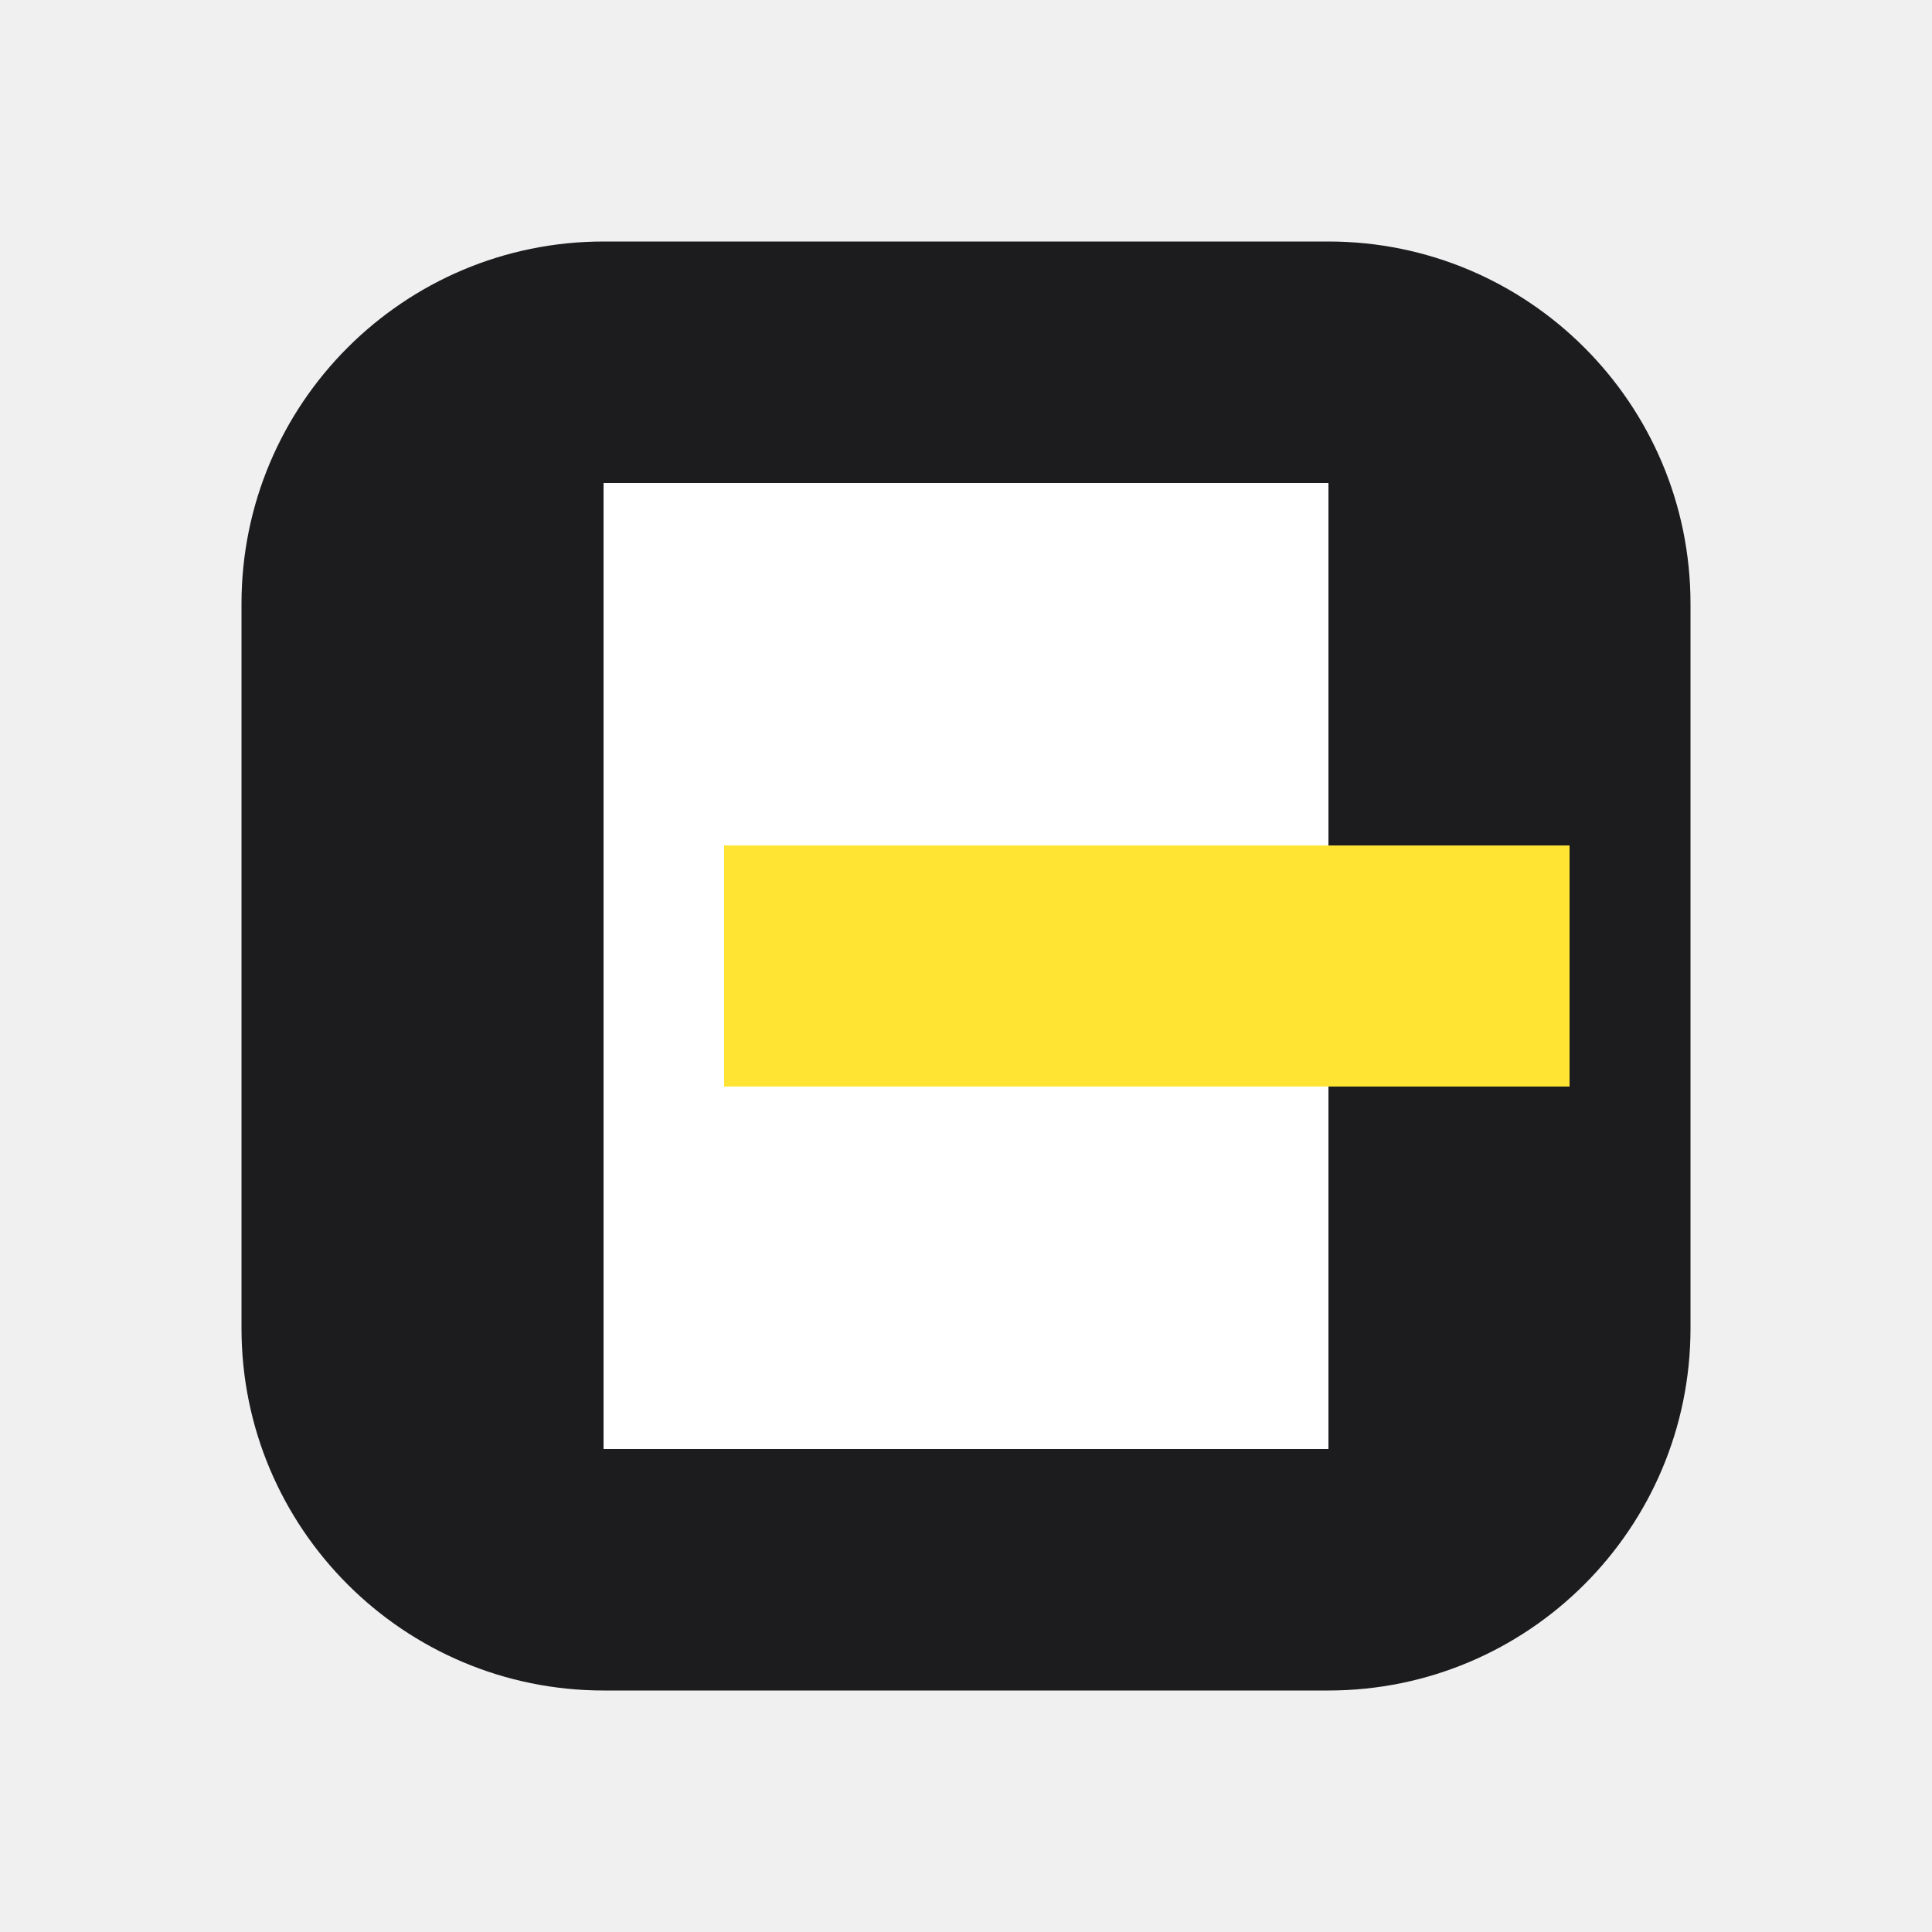
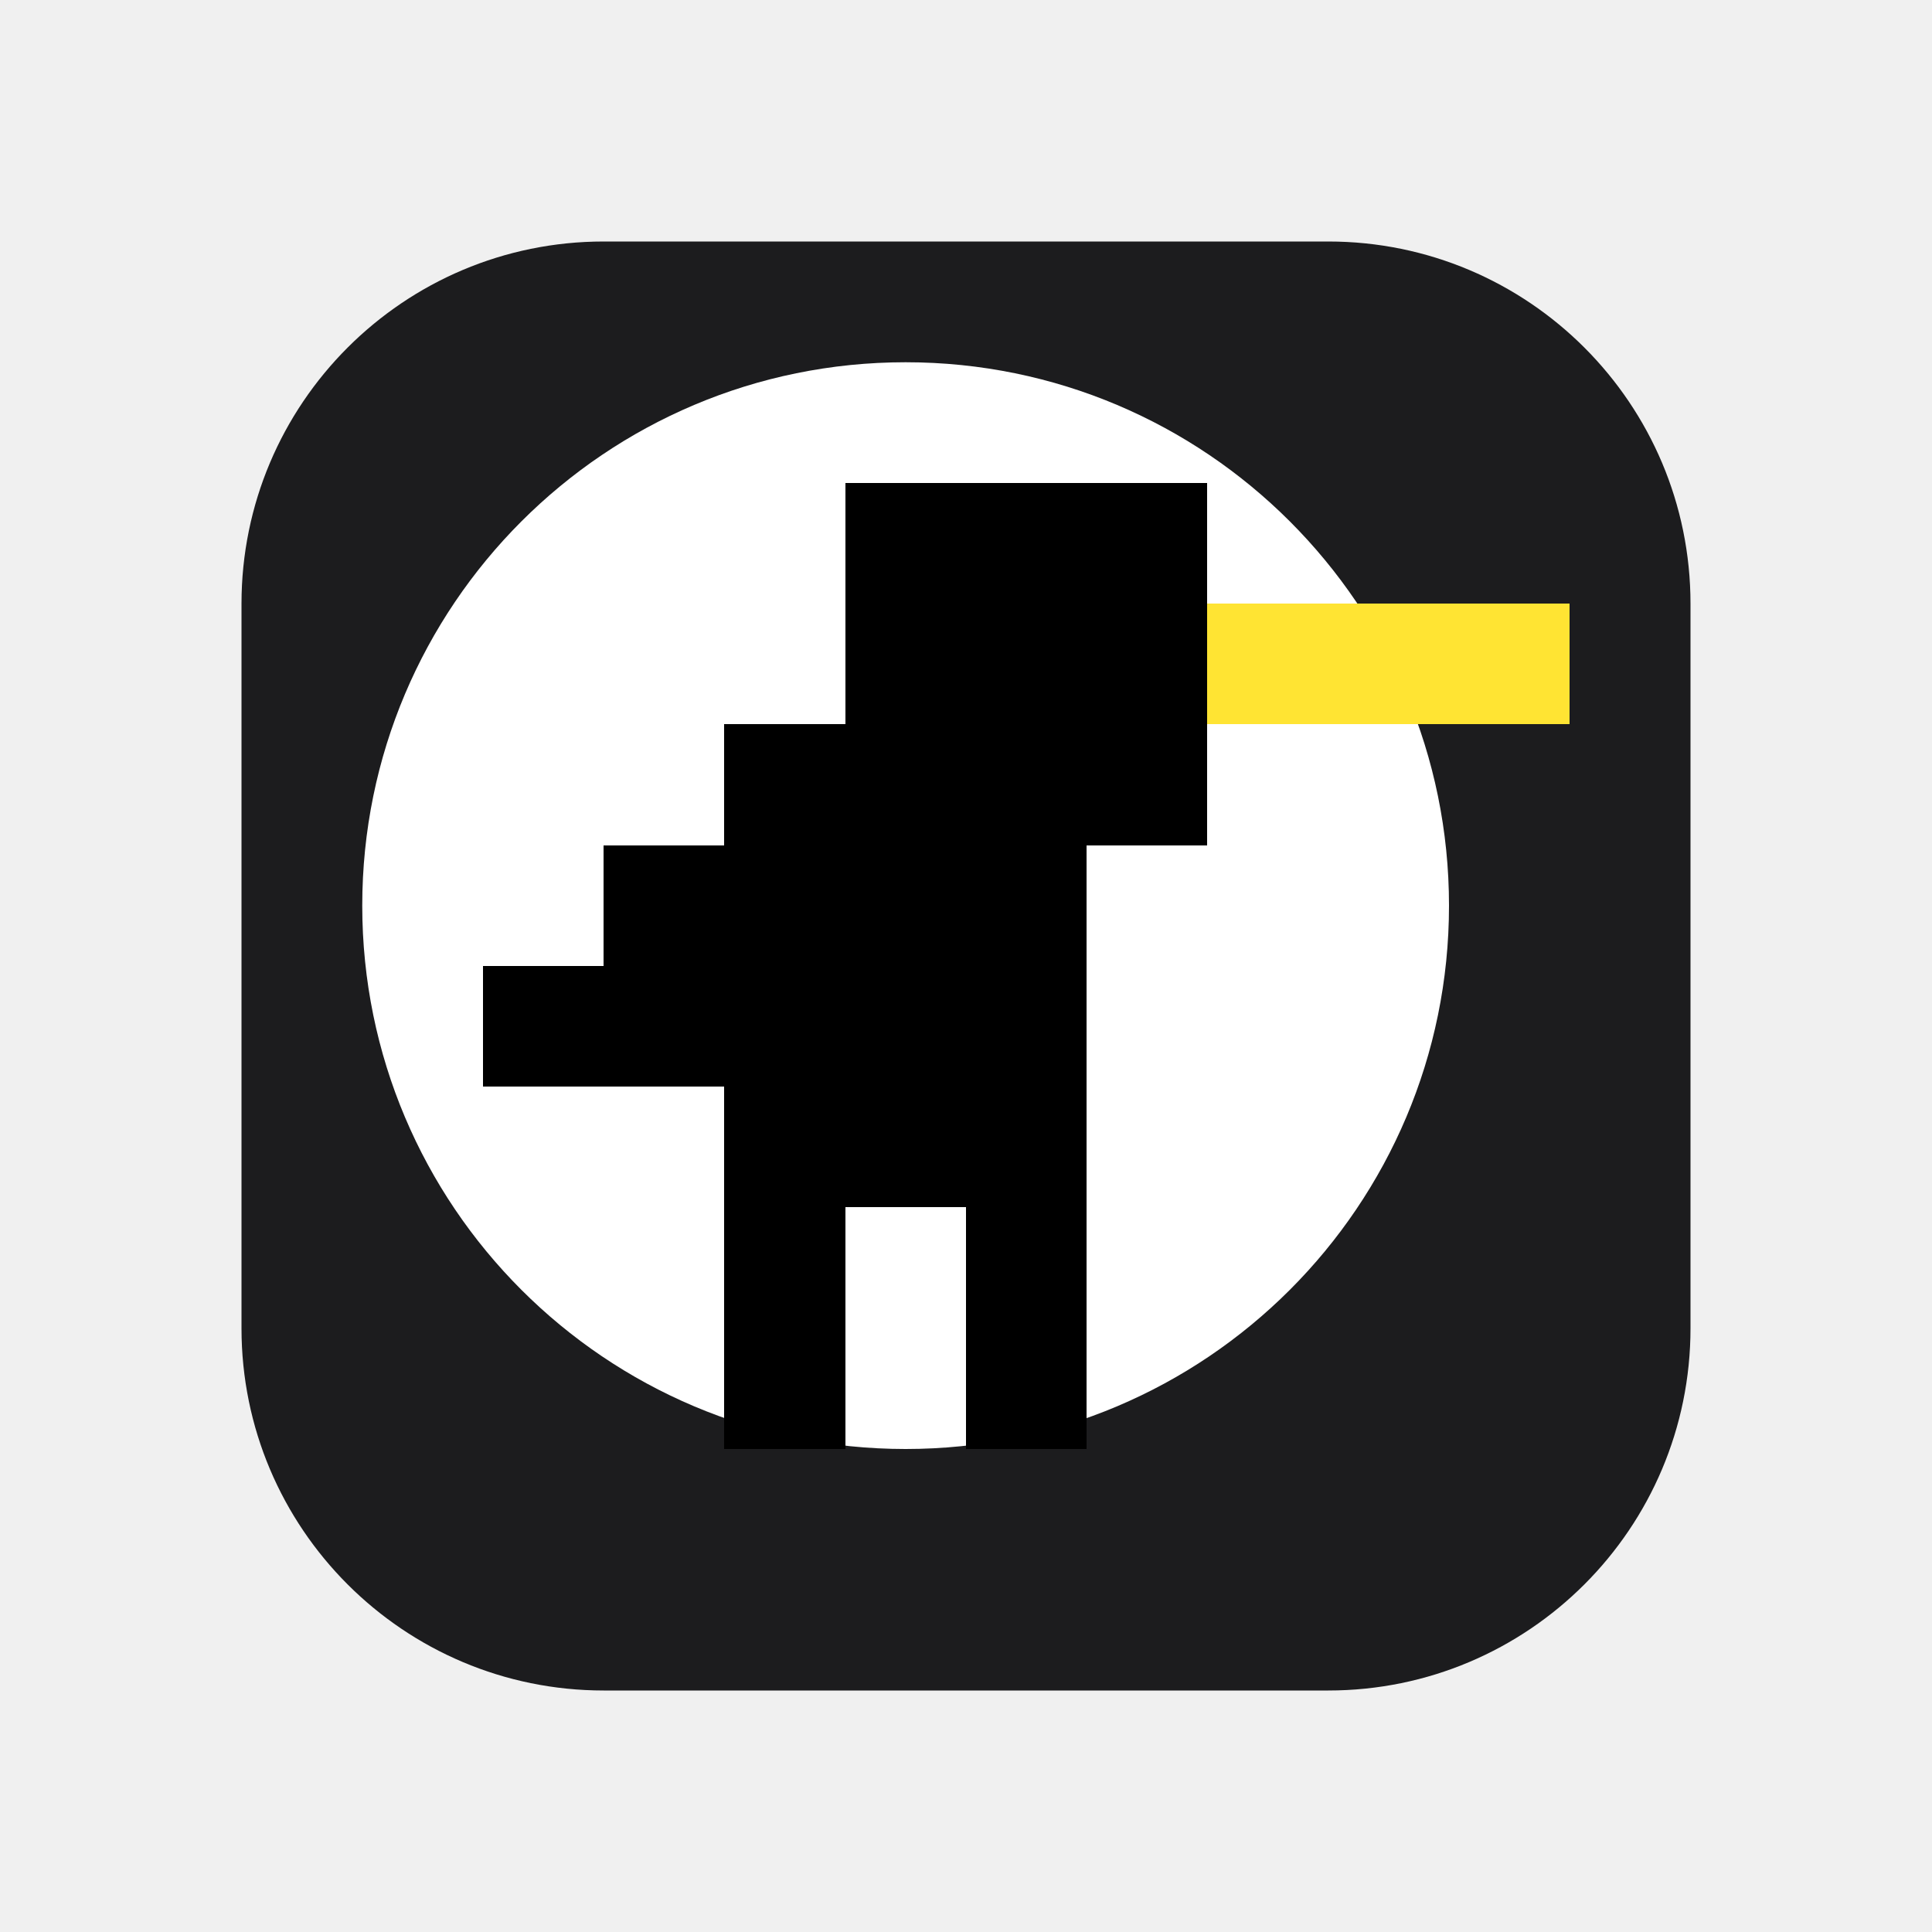
<svg xmlns="http://www.w3.org/2000/svg" viewBox="0 0 16 16" width="16" height="16">
  <rect id="tile" x="2" y="2" width="12" height="12" rx="3" fill="#1c1c1e" />
+   <circle cx="7.5" cy="7.5" r="4.5" fill="#ffffff" />
  <g shape-rendering="crispEdges">
-     <rect x="5" y="4" width="6" height="8" fill="#ffffff" />
-     <rect x="6" y="7" width="7" height="2" fill="#ffe433" />
+     <path fill="#000000" d="M7 4 H10 V7 H9 V10 H6 V9 H4 V8 H5 V7 H6 V6 H7 Z M6 10 H7 V12 H6 Z M8 10 H9 V12 H8 Z" />
+     <rect x="10" y="5" width="3" height="1" fill="#ffe433" />
  </g>
</svg>
